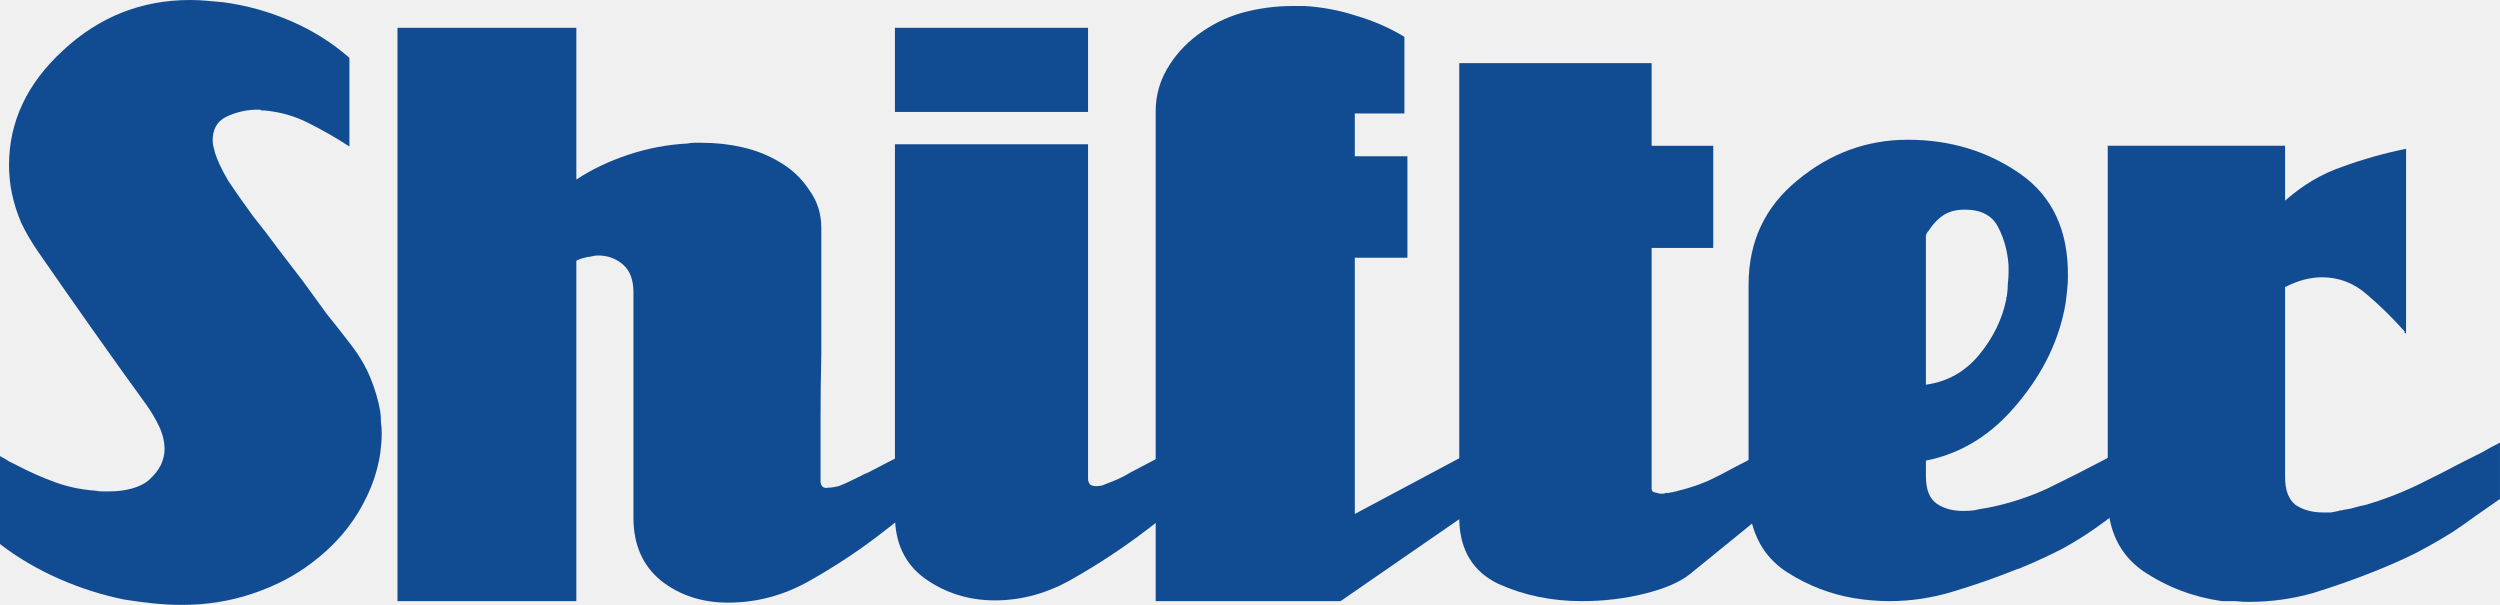
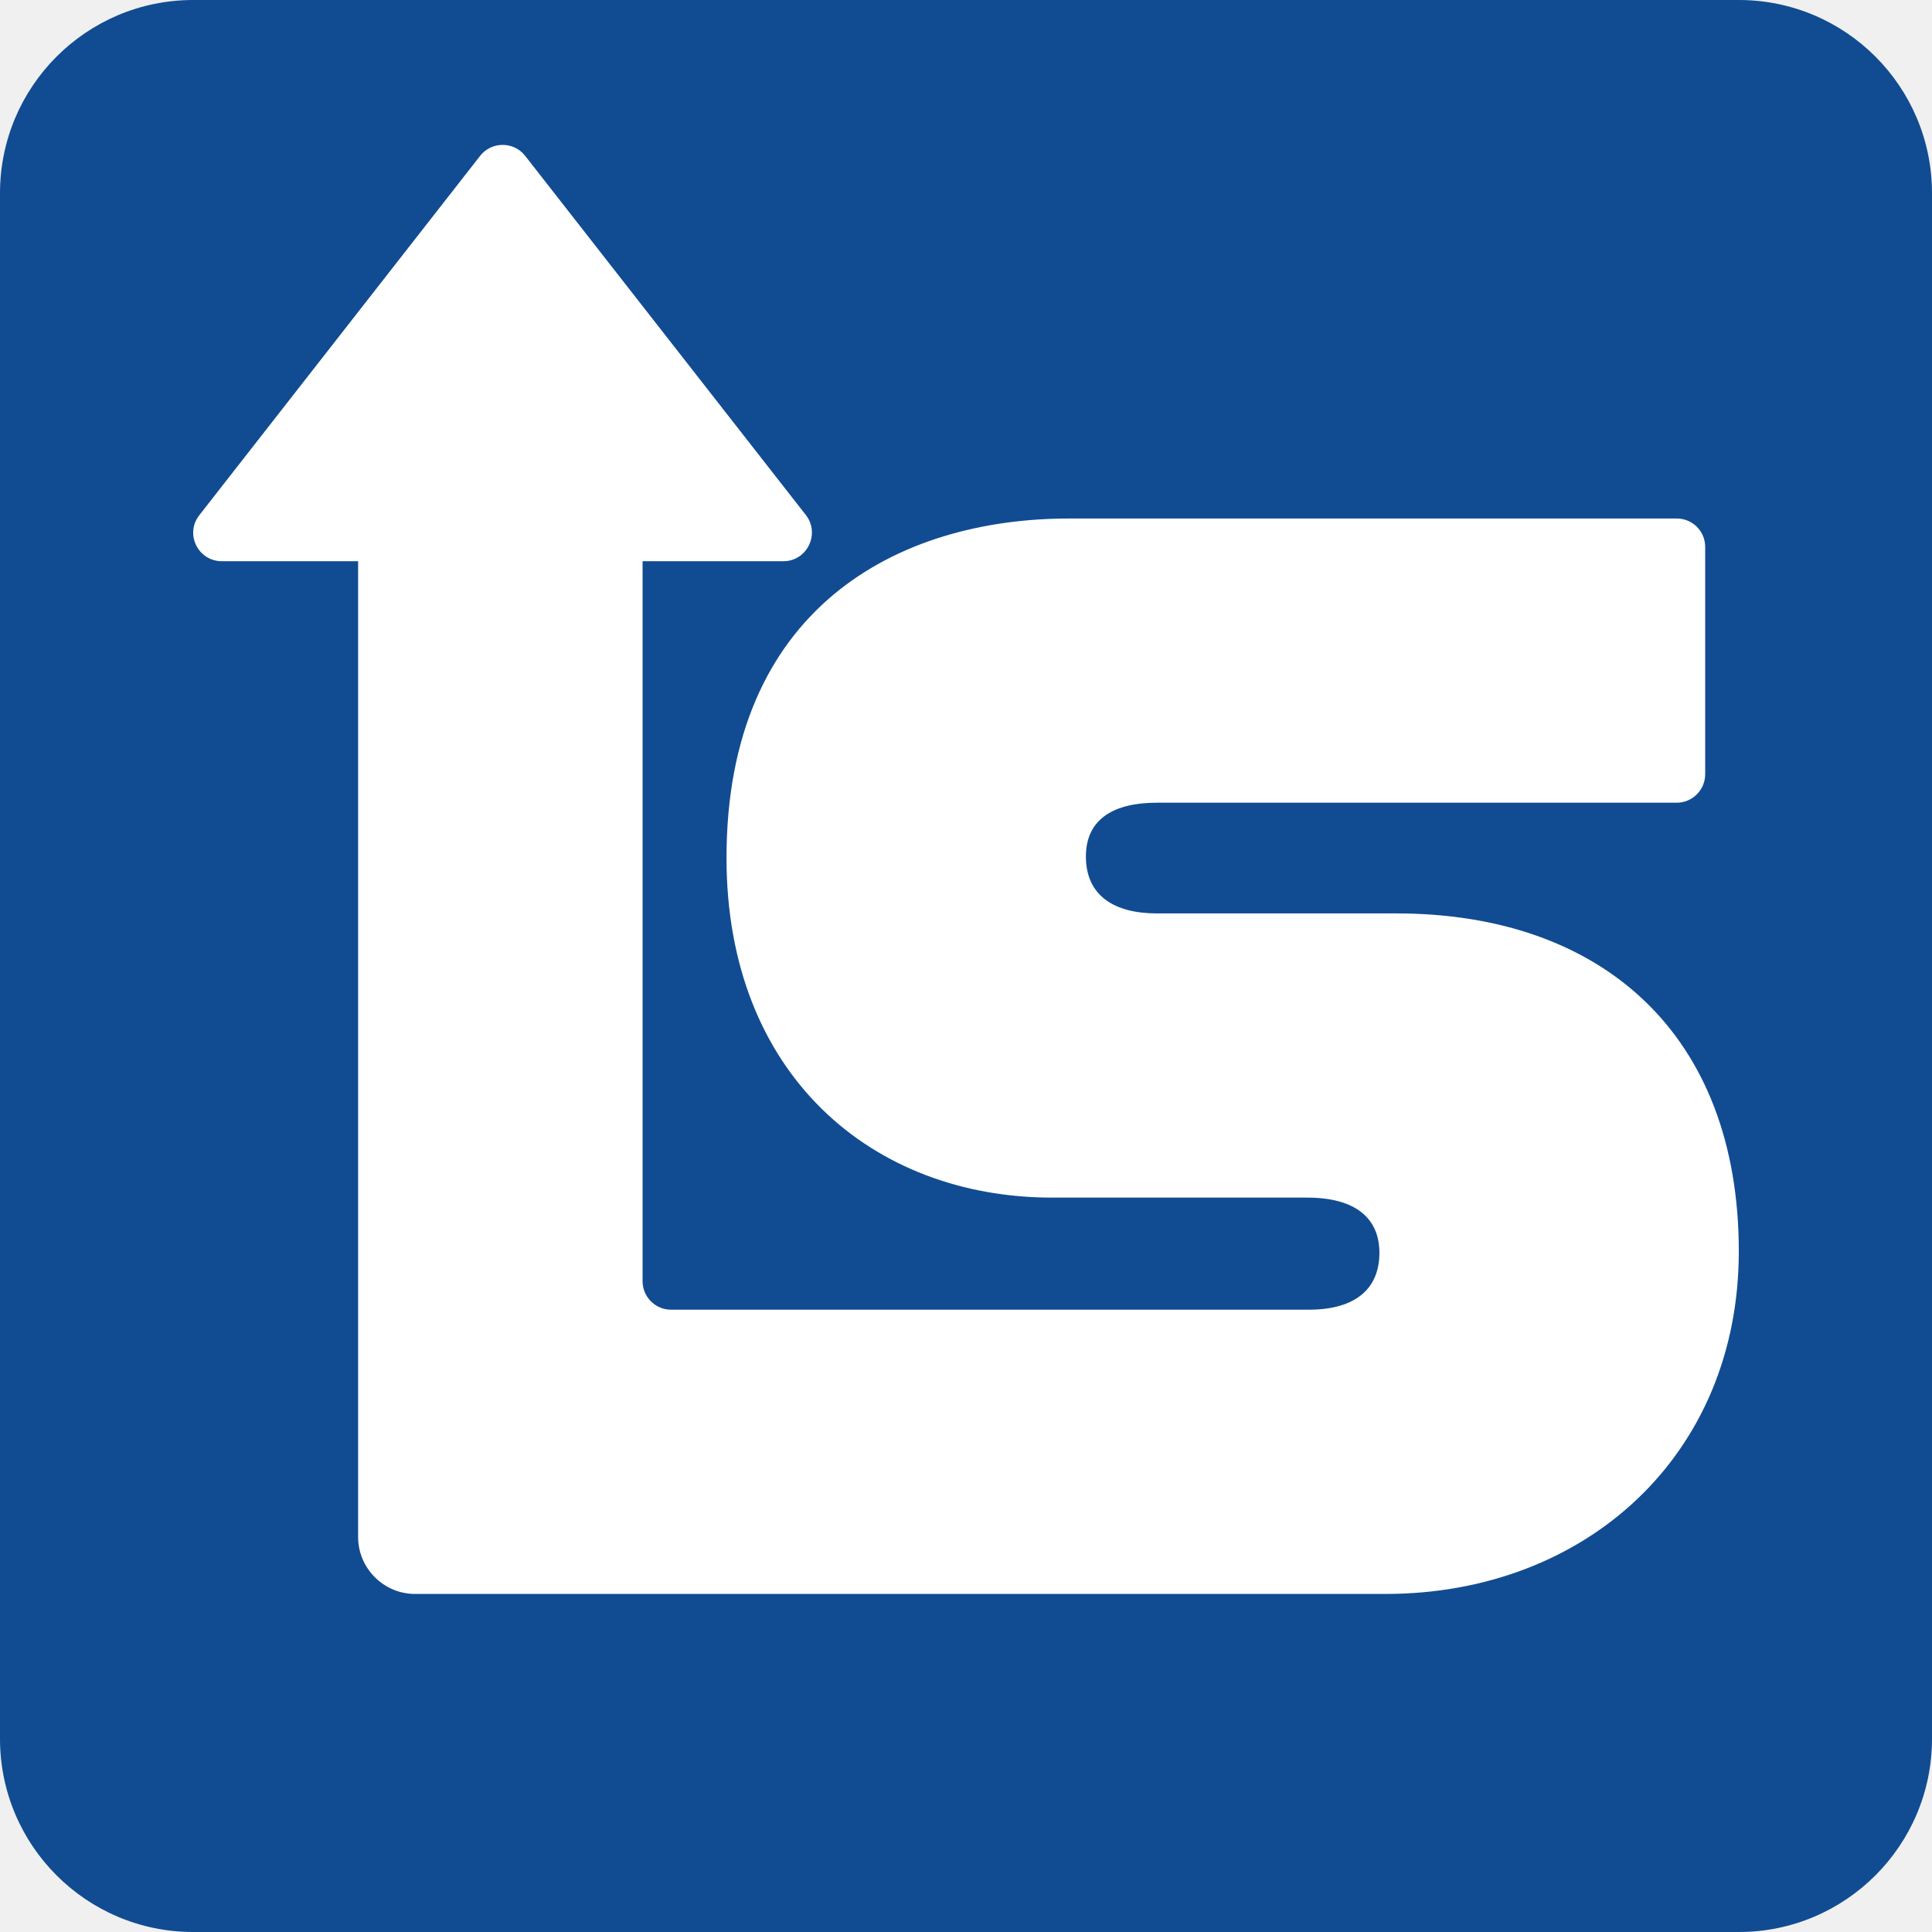
- <svg xmlns="http://www.w3.org/2000/svg" version="1.1" id="svg1848" width="122.529" height="29.647">
-   <defs id="defs1852" />
-   <g id="g1854" transform="matrix(3.779527,0,0,3.779527,6776.493,-4259.305)">
-     <g aria-label="Shifter" id="g1294" style="font-size:120.182px;line-height:1.25;fill:#114c92;stroke-width:3.005" transform="matrix(0.08107897,0,0,0.08107897,-1681.81,1074.069)">
-       <path d="m -1314.487,707.392 q 1.923,2.524 3.005,5.168 1.082,2.644 1.562,5.288 0.12,0.841 0.12,1.803 0.12,0.841 0.12,1.683 0,5.889 -3.005,11.417 -2.884,5.408 -8.172,9.374 -4.086,3.125 -9.494,4.927 -5.288,1.803 -11.297,1.803 -2.163,0 -4.567,-0.24 -2.284,-0.24 -4.567,-0.601 -5.408,-1.082 -10.576,-3.365 -5.168,-2.283 -9.374,-5.528 v -14.061 q 0.721,0.361 1.442,0.841 0.721,0.361 1.442,0.721 3.005,1.562 6.009,2.644 3.005,1.082 6.37,1.322 0.601,0.12 1.082,0.12 0.601,0 1.082,0 2.043,0 3.726,-0.481 1.683,-0.481 2.644,-1.322 1.322,-1.202 1.923,-2.404 0.601,-1.322 0.601,-2.524 0,-1.803 -0.841,-3.605 -0.841,-1.803 -2.043,-3.485 -4.447,-6.129 -8.773,-12.259 -4.327,-6.129 -8.653,-12.379 -1.562,-2.283 -2.644,-4.567 -0.961,-2.283 -1.442,-4.567 -0.24,-1.082 -0.361,-2.283 -0.12,-1.202 -0.12,-2.283 0,-10.456 8.653,-18.388 8.653,-8.052 20.311,-8.052 1.322,0 2.644,0.12 1.322,0.12 2.644,0.24 5.528,0.721 10.816,3.005 5.288,2.283 9.374,5.889 v 14.181 q -3.125,-2.043 -6.49,-3.726 -3.245,-1.683 -7.091,-2.043 -0.12,0 -0.36,0 -0.24,0 -0.361,-0.12 -0.24,0 -0.481,0 -0.12,0 -0.36,0 -2.524,0.12 -4.687,1.202 -2.043,1.082 -2.043,3.726 0,0.481 0.12,0.961 0.12,0.361 0.24,0.961 0.601,1.923 2.163,4.567 1.683,2.524 3.966,5.649 2.043,2.524 3.966,5.168 1.923,2.524 3.966,5.168 1.923,2.644 3.846,5.288 2.043,2.524 3.966,5.048 z" style="font-family:Unicorn;-inkscape-font-specification:'Unicorn, Normal'" id="path1347" />
-       <path d="m -1222.667,731.909 q -1.562,1.202 -3.125,2.404 -1.562,1.202 -3.245,2.524 -5.649,4.447 -12.018,8.052 -6.249,3.605 -13.22,3.605 -6.249,0 -10.696,-3.485 -4.447,-3.605 -4.447,-10.095 0,-9.014 0,-18.027 0,-9.014 0,-18.027 0,-3.005 -1.683,-4.447 -1.683,-1.442 -3.966,-1.442 -0.481,0 -0.961,0.12 -0.361,0.12 -0.721,0.12 -0.481,0.12 -0.962,0.24 -0.36,0.12 -0.841,0.361 v 54.442 h -28.603 v -91.699 h 28.603 v 24.277 q 3.605,-2.404 8.293,-3.966 4.687,-1.562 9.494,-1.803 0.601,-0.12 1.082,-0.12 0.601,0 1.202,0 3.365,0 6.49,0.721 3.245,0.721 6.009,2.404 2.884,1.683 4.687,4.447 1.923,2.644 1.923,6.009 0,5.048 0,10.215 0,5.048 0,10.095 -0.12,5.048 -0.12,10.215 0,5.048 0,10.095 0,0.481 0.361,0.841 0.36,0.24 0.841,0.12 0.721,0 1.683,-0.24 0.961,-0.361 1.923,-0.841 0.24,-0.12 0.481,-0.24 0.361,-0.12 0.721,-0.361 0.361,-0.12 0.721,-0.361 0.481,-0.24 0.841,-0.361 l 9.254,-4.807 z" style="font-family:Unicorn;-inkscape-font-specification:'Unicorn, Normal'" id="path1344" />
-       <path d="m -1180.844,731.909 q -1.562,1.202 -3.245,2.524 -1.683,1.202 -3.365,2.524 -5.528,4.206 -11.658,7.692 -6.009,3.485 -12.499,3.485 -6.25,0 -11.177,-3.485 -4.807,-3.485 -4.807,-10.095 v -59.37 h 30.887 q 0,6.61 0,13.34 0,6.73 0,13.34 0,6.73 0,13.46 0,6.61 0,13.34 0,0.601 0.36,0.961 0.36,0.24 0.962,0.24 0.481,0 0.961,-0.12 0.601,-0.24 1.202,-0.481 0.361,-0.12 0.601,-0.24 0.361,-0.12 0.601,-0.24 0.721,-0.361 1.202,-0.601 0.601,-0.361 0.841,-0.481 l 9.134,-4.807 z m -15.864,-61.894 h -30.887 v -13.46 h 30.887 q 0,1.683 0,3.365 0,1.683 0,3.365 0,1.683 0,3.365 0,1.683 0,3.365 z" style="font-family:Unicorn;-inkscape-font-specification:'Unicorn, Normal'" id="path1341" />
-       <path d="m -1132.651,731.909 -23.676,16.345 h -29.565 v -78.359 q 0,-3.605 1.803,-6.73 1.803,-3.125 4.807,-5.408 3.365,-2.524 7.211,-3.605 3.966,-1.082 8.052,-1.082 0.481,0 0.961,0 0.481,0 0.962,0 4.206,0.24 8.293,1.562 4.086,1.202 7.692,3.365 v 12.259 h -7.932 v 6.85 h 8.413 v 16.225 h -8.413 v 40.982 l 21.392,-11.417 z" style="font-family:Unicorn;-inkscape-font-specification:'Unicorn, Normal'" id="path1338" />
-       <path d="m -1085.66,731.909 -14.782,12.018 q -2.404,1.923 -7.211,3.125 -4.807,1.202 -10.095,1.202 -7.211,0 -13.34,-2.764 -6.009,-2.884 -6.25,-10.095 0,-0.12 0,-0.12 0,0 0,-0.12 0,-0.12 0,-0.24 0,-0.12 0,-0.24 v -72.47 h 30.767 v 13.22 h 9.855 V 691.768 h -9.855 q 0,9.615 0,19.229 0,9.615 0,19.229 0,0.481 0.36,0.601 0.481,0.12 0.962,0.24 0.24,0 0.481,0 0.24,0 0.481,-0.12 0.24,0 0.481,0 0.36,-0.12 0.601,-0.12 0.36,-0.12 0.601,-0.12 0.24,-0.12 0.36,-0.12 2.404,-0.601 4.687,-1.562 2.284,-1.082 4.447,-2.283 l 7.451,-3.846 z" style="font-family:Unicorn;-inkscape-font-specification:'Unicorn, Normal'" id="path1335" />
-       <path d="m -1029.174,731.909 q -1.803,1.322 -3.485,2.524 -1.562,1.202 -3.125,2.283 -2.404,1.683 -5.048,3.125 -2.524,1.322 -5.889,2.764 -0.36,0.12 -0.841,0.361 -0.361,0.12 -0.721,0.24 -4.807,1.923 -9.975,3.485 -5.048,1.562 -10.336,1.562 -1.322,0 -2.764,-0.12 -1.442,-0.12 -2.884,-0.361 -5.649,-0.961 -10.576,-4.086 -4.927,-3.125 -6.009,-9.254 -0.12,-0.721 -0.24,-1.442 0,-0.721 0,-1.442 0,-8.533 0,-16.946 0,-8.533 0,-16.946 0,-10.336 7.812,-16.705 7.812,-6.49 17.667,-6.49 10.095,0 17.907,5.408 7.812,5.408 7.692,16.465 0,1.082 -0.12,2.163 -0.12,0.961 -0.24,2.043 -1.442,8.653 -7.692,16.104 -6.129,7.451 -14.662,9.134 0,0.601 0,1.322 0,0.601 0,1.202 0,3.125 1.683,4.327 1.683,1.202 4.327,1.202 0.962,0 1.803,-0.12 0.961,-0.24 1.923,-0.361 5.048,-0.961 9.735,-3.125 4.687,-2.283 9.254,-4.687 1.202,-0.721 2.404,-1.322 1.202,-0.721 2.404,-1.322 z m -20.551,-32.69 q 0.12,-0.841 0.12,-1.683 0.12,-0.961 0.12,-1.803 0,-0.361 0,-0.601 0,-0.361 0,-0.601 -0.24,-3.365 -1.683,-6.129 -1.442,-2.764 -5.288,-2.764 -2.043,0 -3.365,0.841 -1.202,0.721 -2.284,2.283 -0.12,0.24 -0.36,0.481 -0.12,0.24 -0.24,0.481 v 23.916 q 5.168,-0.721 8.533,-4.807 3.365,-4.086 4.327,-8.893 0,-0.12 0,-0.24 0.12,-0.24 0.12,-0.481 z" style="font-family:Unicorn;-inkscape-font-specification:'Unicorn, Normal'" id="path1332" />
-       <path d="m -970.886,731.909 q -2.043,1.442 -3.966,2.764 -1.803,1.322 -3.605,2.524 -2.884,1.803 -5.889,3.365 -2.884,1.442 -6.49,2.884 -4.807,1.923 -9.855,3.485 -5.048,1.442 -10.336,1.442 -1.082,0 -2.163,-0.12 -1.082,0 -2.163,0 -6.85,-0.961 -12.619,-4.807 -5.649,-3.966 -5.649,-11.778 v -56.245 h 28.363 q 0,2.163 0,4.327 0,2.163 0,4.447 4.206,-3.726 9.134,-5.408 4.927,-1.803 10.215,-2.884 v 29.565 q -0.12,-0.12 -0.24,-0.12 0,-0.12 0,-0.24 -2.884,-3.245 -6.009,-5.889 -3.125,-2.764 -7.211,-2.764 -1.322,0 -2.764,0.361 -1.442,0.361 -3.125,1.202 0,7.692 0,15.263 0,7.571 0,15.143 0,3.125 1.683,4.447 1.803,1.202 4.447,1.202 0.601,0 1.202,0 0.601,-0.12 1.202,-0.24 0.24,-0.12 0.601,-0.12 0.361,-0.12 0.601,-0.12 0.841,-0.12 1.562,-0.361 0.841,-0.24 1.562,-0.361 4.086,-1.202 7.932,-3.005 3.966,-1.923 7.812,-3.966 1.442,-0.721 2.884,-1.442 1.442,-0.841 2.884,-1.562 z" style="font-family:Unicorn;-inkscape-font-specification:'Unicorn, Normal'" id="path1329" />
-     </g>
+ <svg xmlns="http://www.w3.org/2000/svg" version="1.1" id="Layer_1" x="0px" y="0px" width="500px" height="500px" viewBox="0 0 500 500" style="enable-background:new 0 0 500 500;" xml:space="preserve">
+   <style type="text/css">
+ 	.st0{fill:#114C92;}
+ 	.st1{fill:#FFFFFF;}
+ </style>
+   <g>
+     <path class="st0" d="M0,450V50C0,22.39,22.39,0,50,0h400c27.61,0,50,22.39,50,50v400c0,27.61-22.39,50-50,50H50   C22.39,500,0,477.61,0,450z" />
+     <path class="st1" d="M450,323.86c0,52.86-39.76,88.65-91.44,88.65H107.41c-8.1,0-14.73-6.63-14.73-14.73V145.24H57.42   c-6.18,0-9.65-7.07-5.82-11.93l72.67-92.99c2.94-3.76,8.69-3.76,11.63,0l72.67,92.99c3.75,4.86,0.29,11.93-5.82,11.93h-36.45   v186.35c0,4.05,3.31,7.36,7.36,7.36h165c12.37,0,18.33-5.6,18.33-14.73c0-8.76-5.96-14.28-18.7-14.28h-65.97   c-46.53,0-84.3-31.81-84.3-87.91c0-64.42,44.1-87.84,88.65-87.84h157.27c4.05,0,7.36,3.24,7.36,7.36v58.83   c0,4.05-3.31,7.36-7.36,7.36H299.36c-10.75,0-18.33,3.98-18.33,13.92c0,10.31,7.58,14.73,18.33,14.73h61.99   C414.66,236.39,450,267.75,450,323.86z" />
  </g>
</svg>
